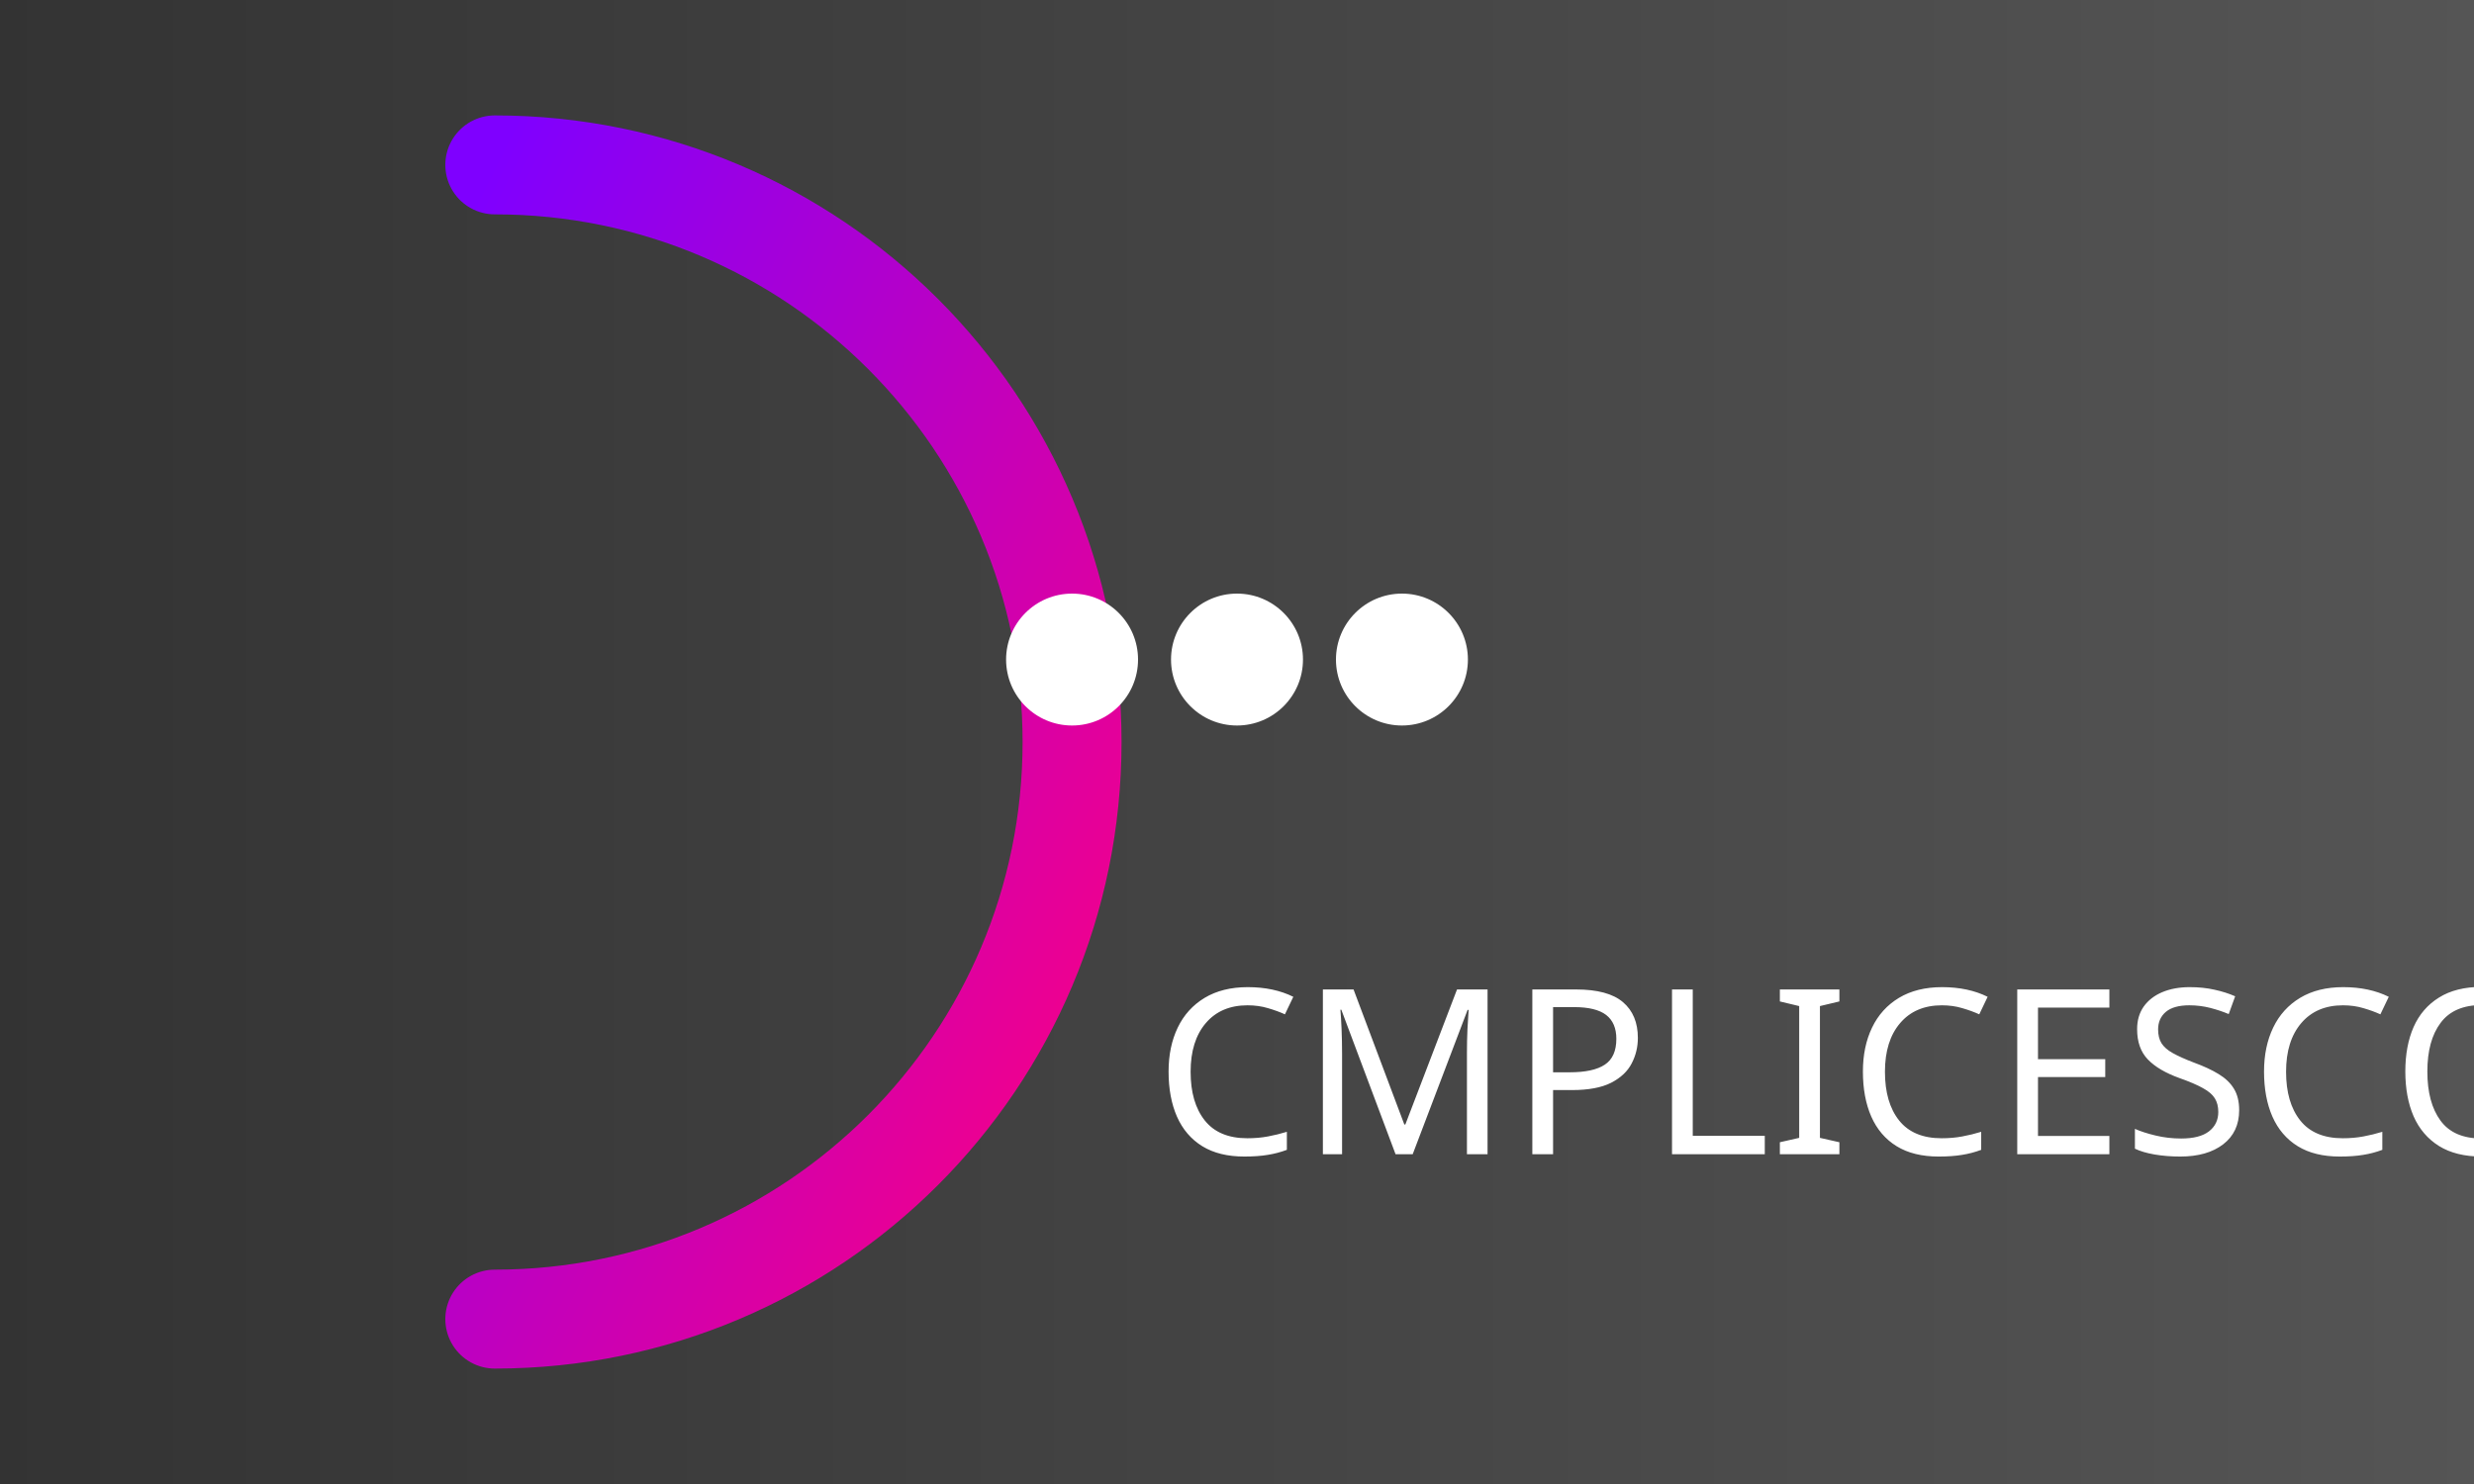
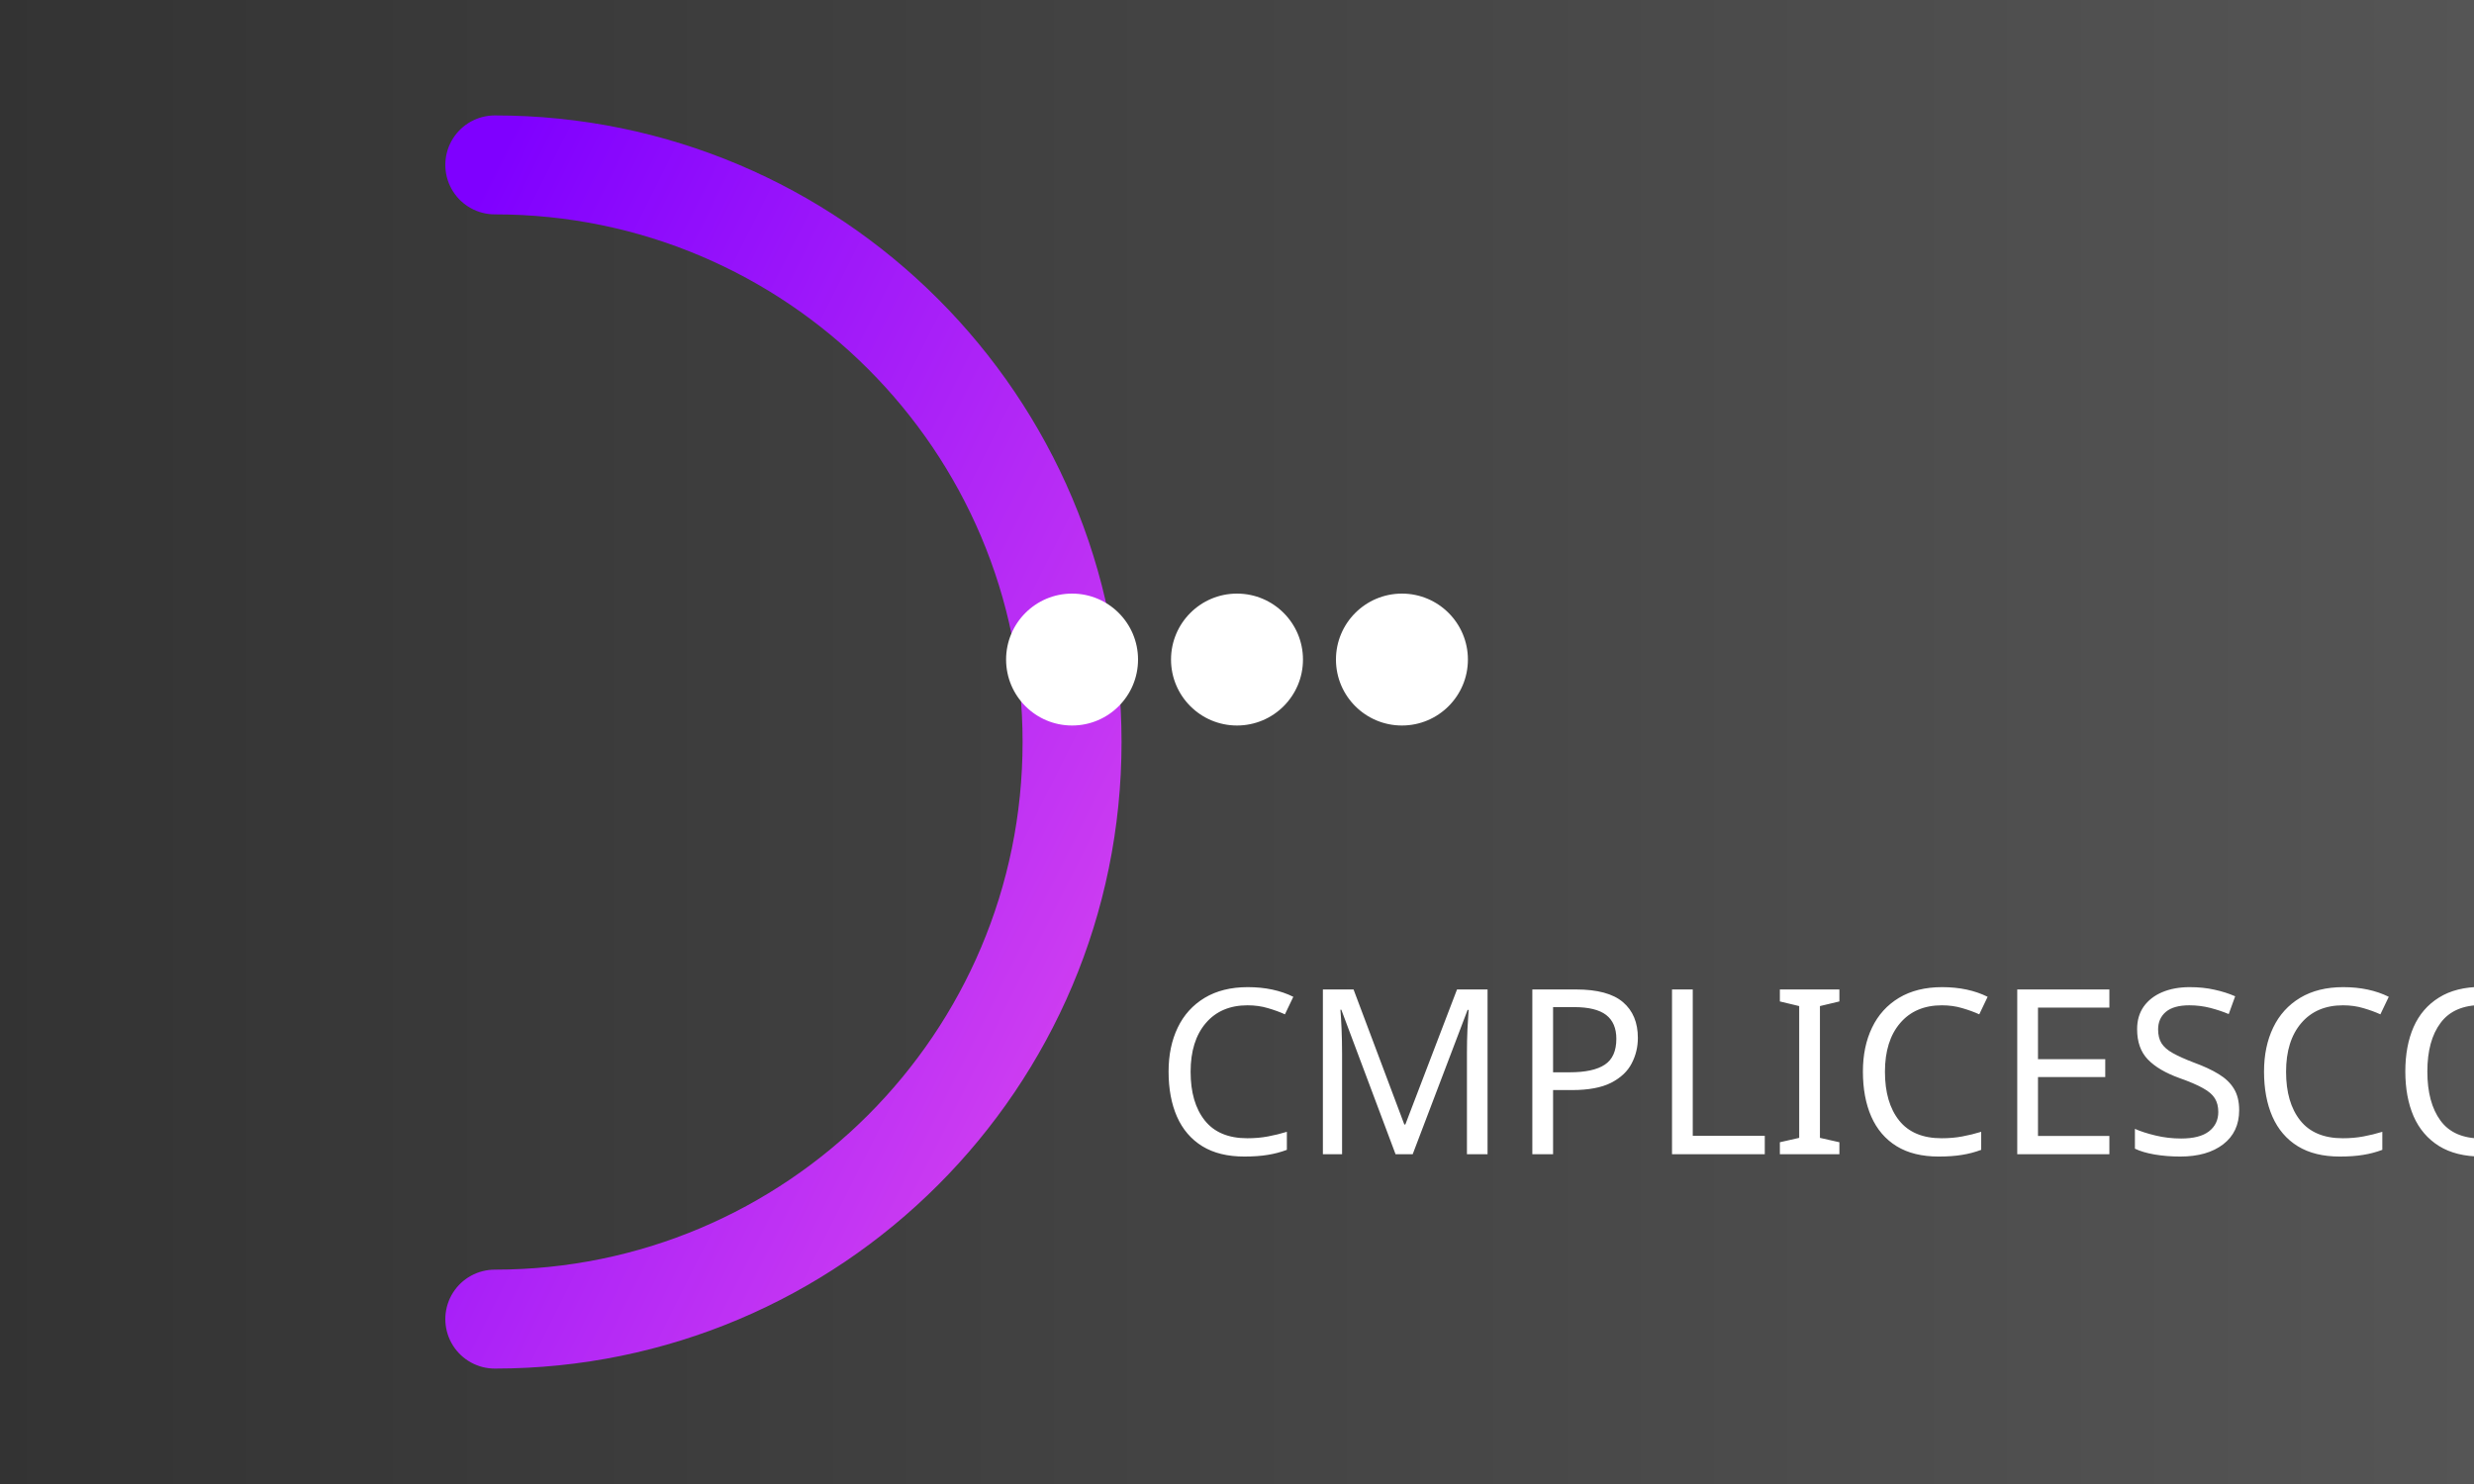
<svg xmlns="http://www.w3.org/2000/svg" width="300" height="180">
  <defs>
    <linearGradient id="bg" x1="0" y1="0" x2="1" y2="0">
      <stop offset="0" stop-color="#333" />
      <stop offset="1" stop-color="#555" />
    </linearGradient>
    <linearGradient id="cGrad" x1="0" y1="0" x2="1" y2="1">
      <stop offset="0" stop-color="#7f00ff" />
-       <stop offset="1" stop-color="#ff007f" />
+       <stop offset="1" stop-color="#d946ef" />
    </linearGradient>
  </defs>
  <rect width="100%" height="100%" fill="url(#bg)" />
  <path d="M60,20 A40,40 0 1,1 60,160" stroke="url(#cGrad)" stroke-width="12" fill="none" stroke-linecap="round" />
  <circle cx="130" cy="80" r="8" fill="#fff" />
  <circle cx="150" cy="80" r="8" fill="#fff" />
  <circle cx="170" cy="80" r="8" fill="#fff" />
  <text x="140" y="140" font-family="sans-serif" font-size="28" fill="#fff">CMPLICESCONECTA</text>
</svg>
